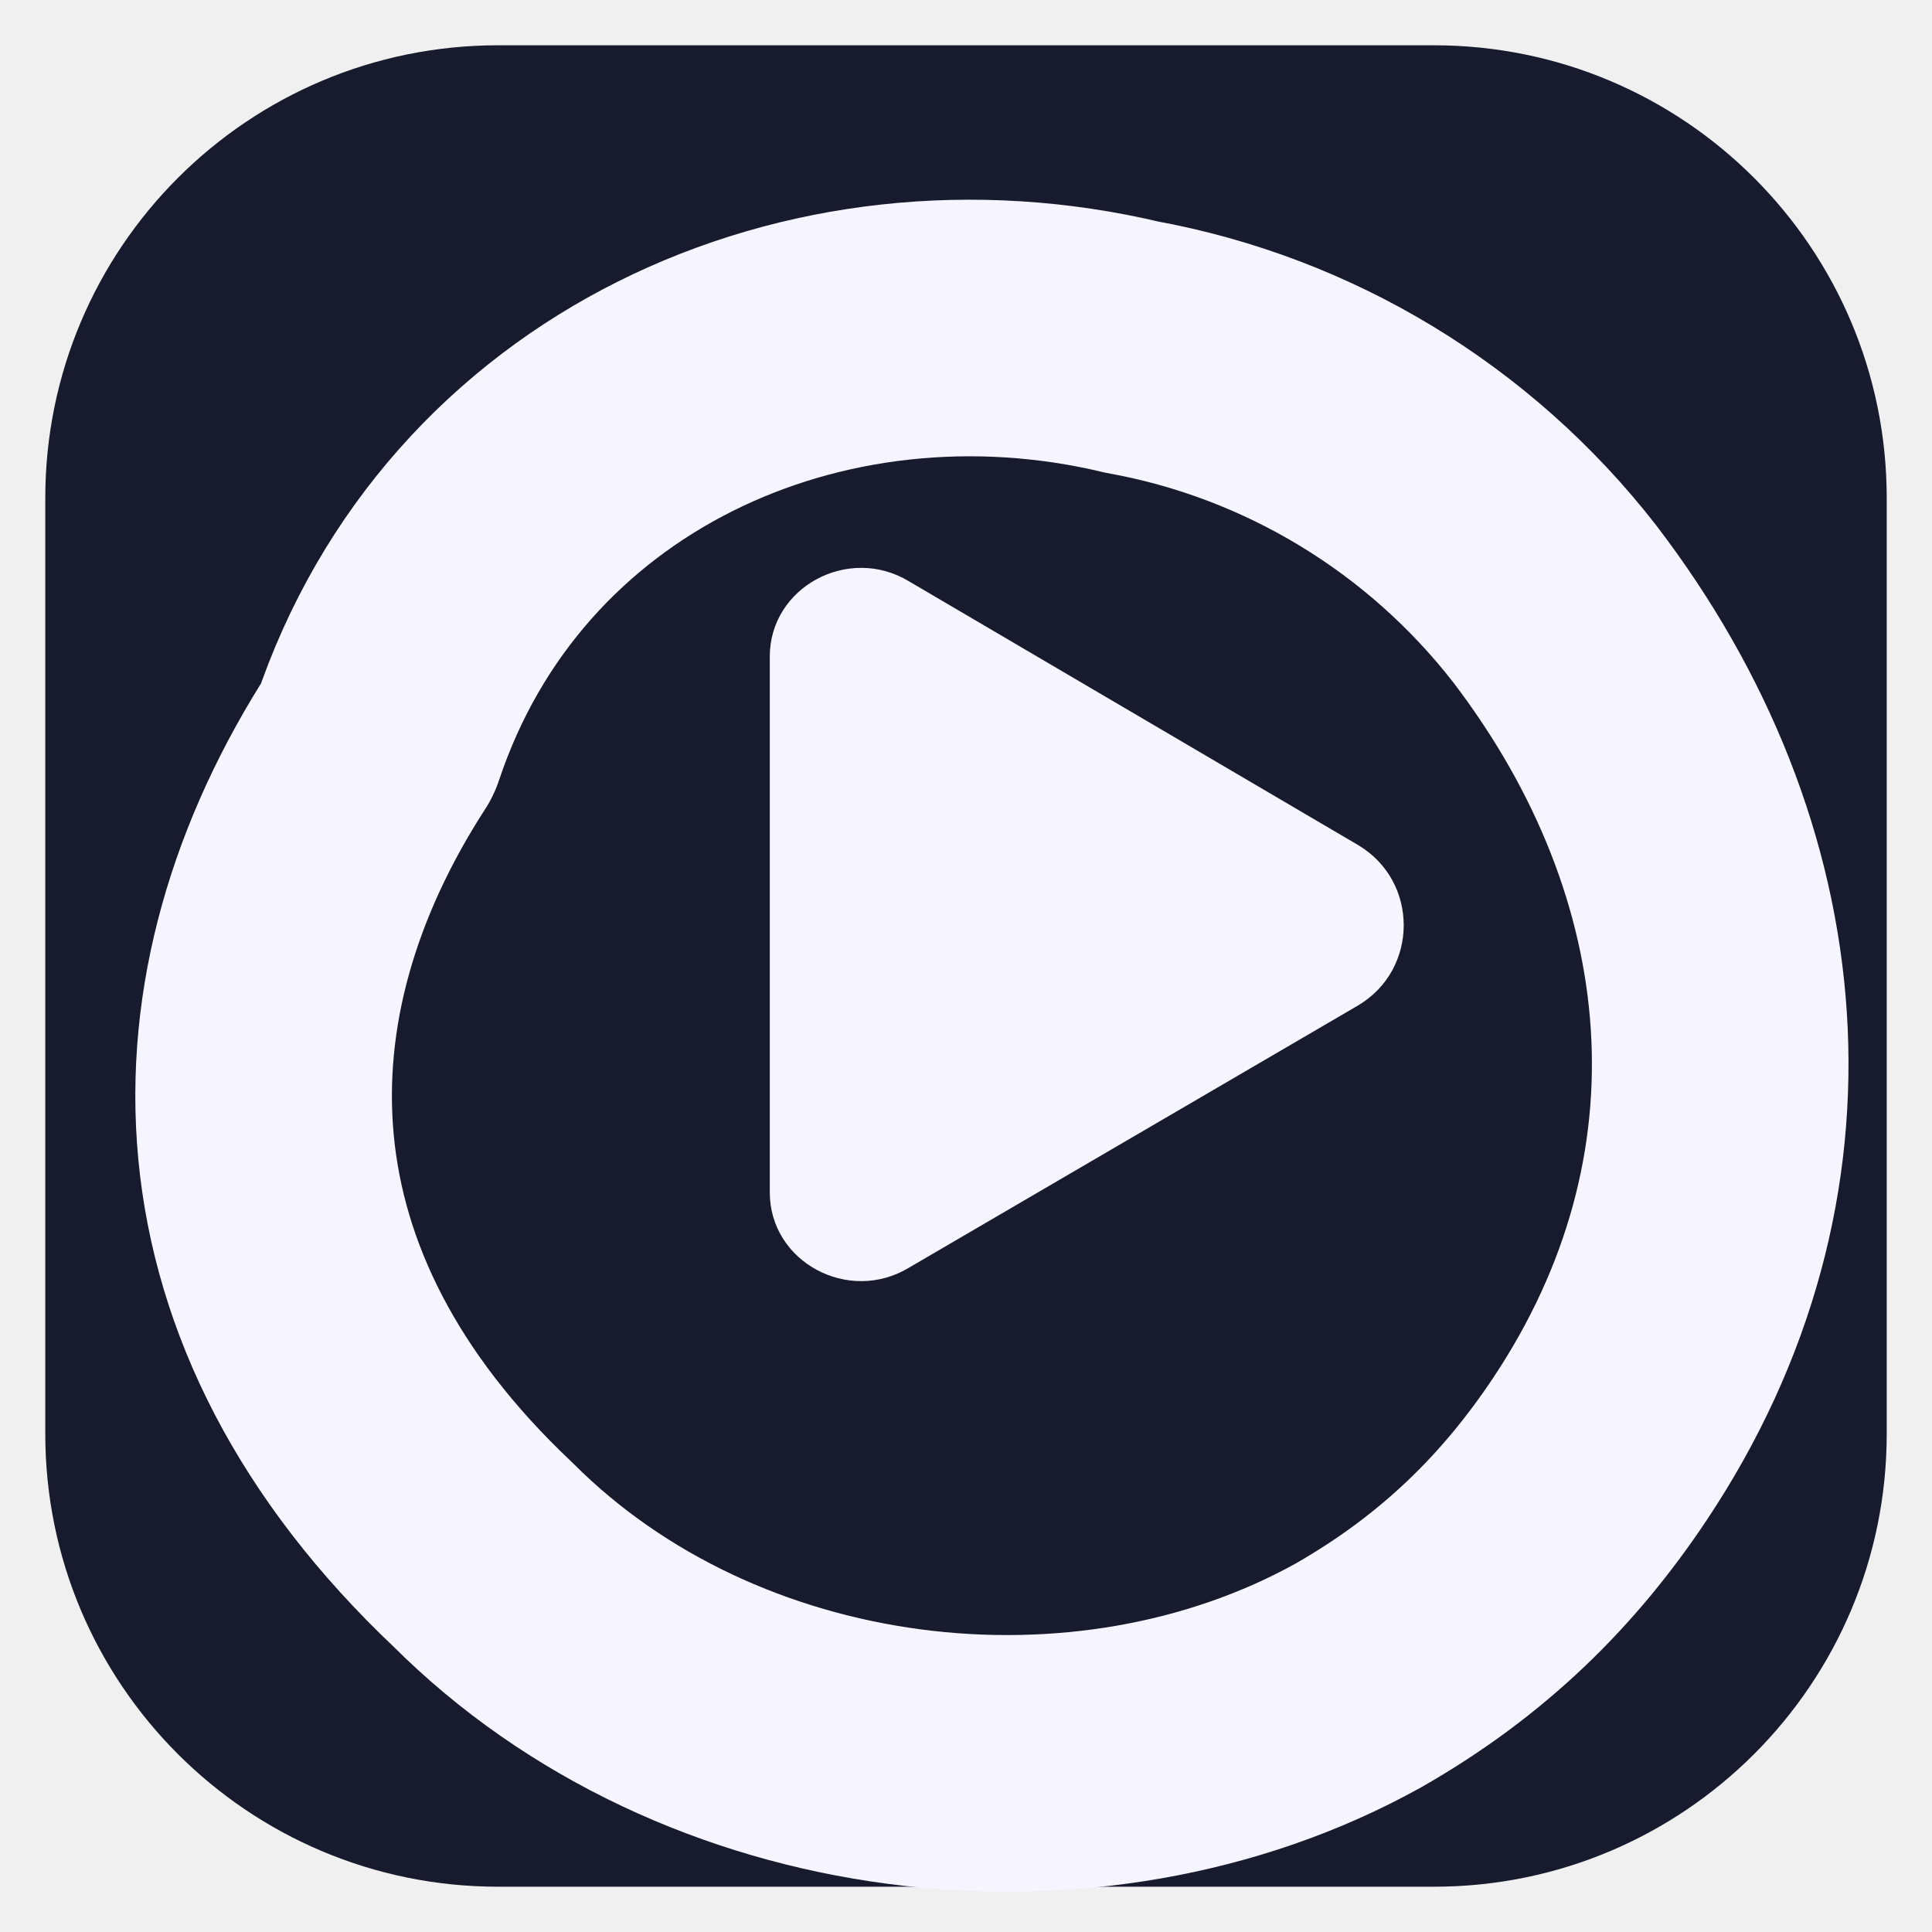
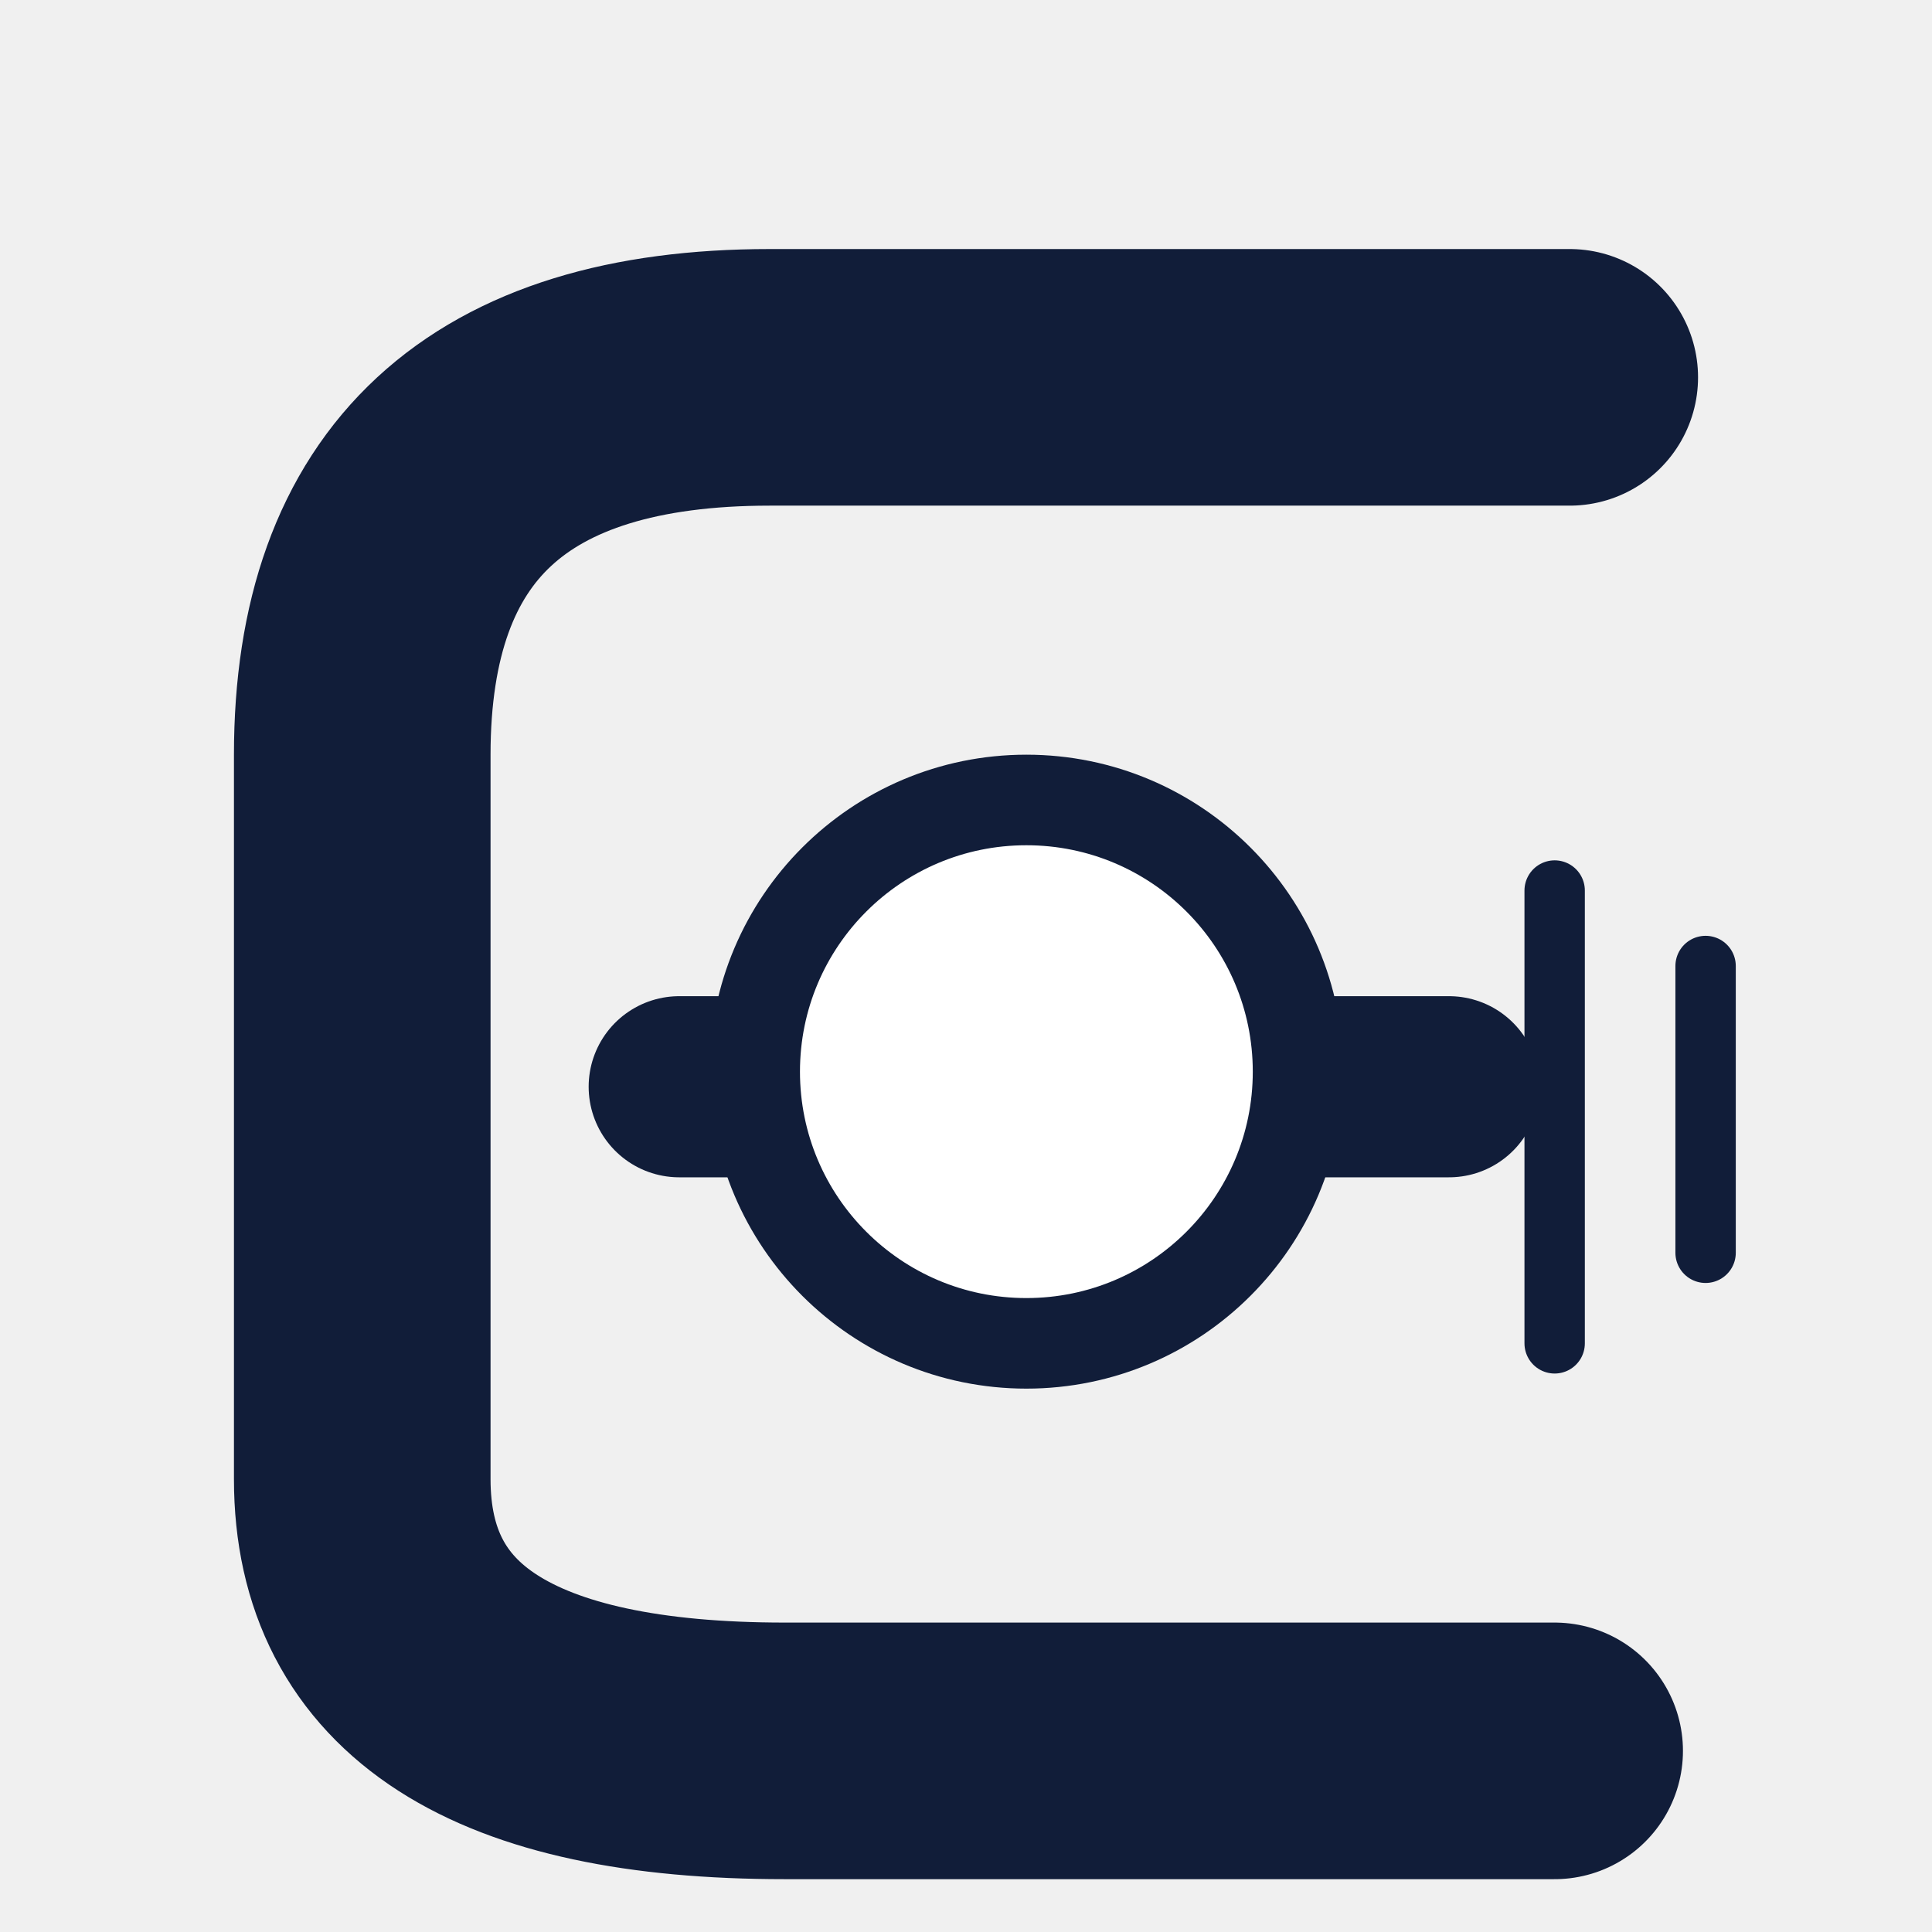
- <svg xmlns="http://www.w3.org/2000/svg" viewBox="0 0 128 128" role="img" aria-label="Edivora monochrome icon">
-   <rect x="3" y="3" width="122" height="122" rx="30" fill="#171B2D" />
-   <path d="M25 49C32 28 54 18 75 23c11 2 21 8 28 17M103 40c13 17 15 38 3 56-4 6-9 11-16 15M90 111c-18 10-43 7-58-8C14 86 14 66 25 49" fill="none" stroke="#F5F4FF" stroke-width="17" stroke-linecap="round" />
-   <path d="M51 43.5c0-4.6 5.2-7.4 9.2-5L90 56c4 2.4 4 8.2 0 10.6L60.2 84C56.2 86.4 51 83.6 51 79Z" fill="#F5F4FF" />
+ <svg xmlns="http://www.w3.org/2000/svg" viewBox="0 0 128 128" role="img" aria-label="Monochrome Edivora media mark">
+   <path d="M104 25H51Q24 25 24 50V98Q24 116 52 116H103" fill="none" stroke="#111D39" stroke-width="17" stroke-linecap="round" />
+   <path d="M45 72H96" fill="none" stroke="#111D39" stroke-width="12" stroke-linecap="round" />
+   <circle cx="68" cy="71" r="18" fill="#FFFFFF" stroke="#111D39" stroke-width="6" />
+   <path d="M103 59V89M113 64V83" stroke="#111D39" stroke-width="4" stroke-linecap="round" />
</svg>
